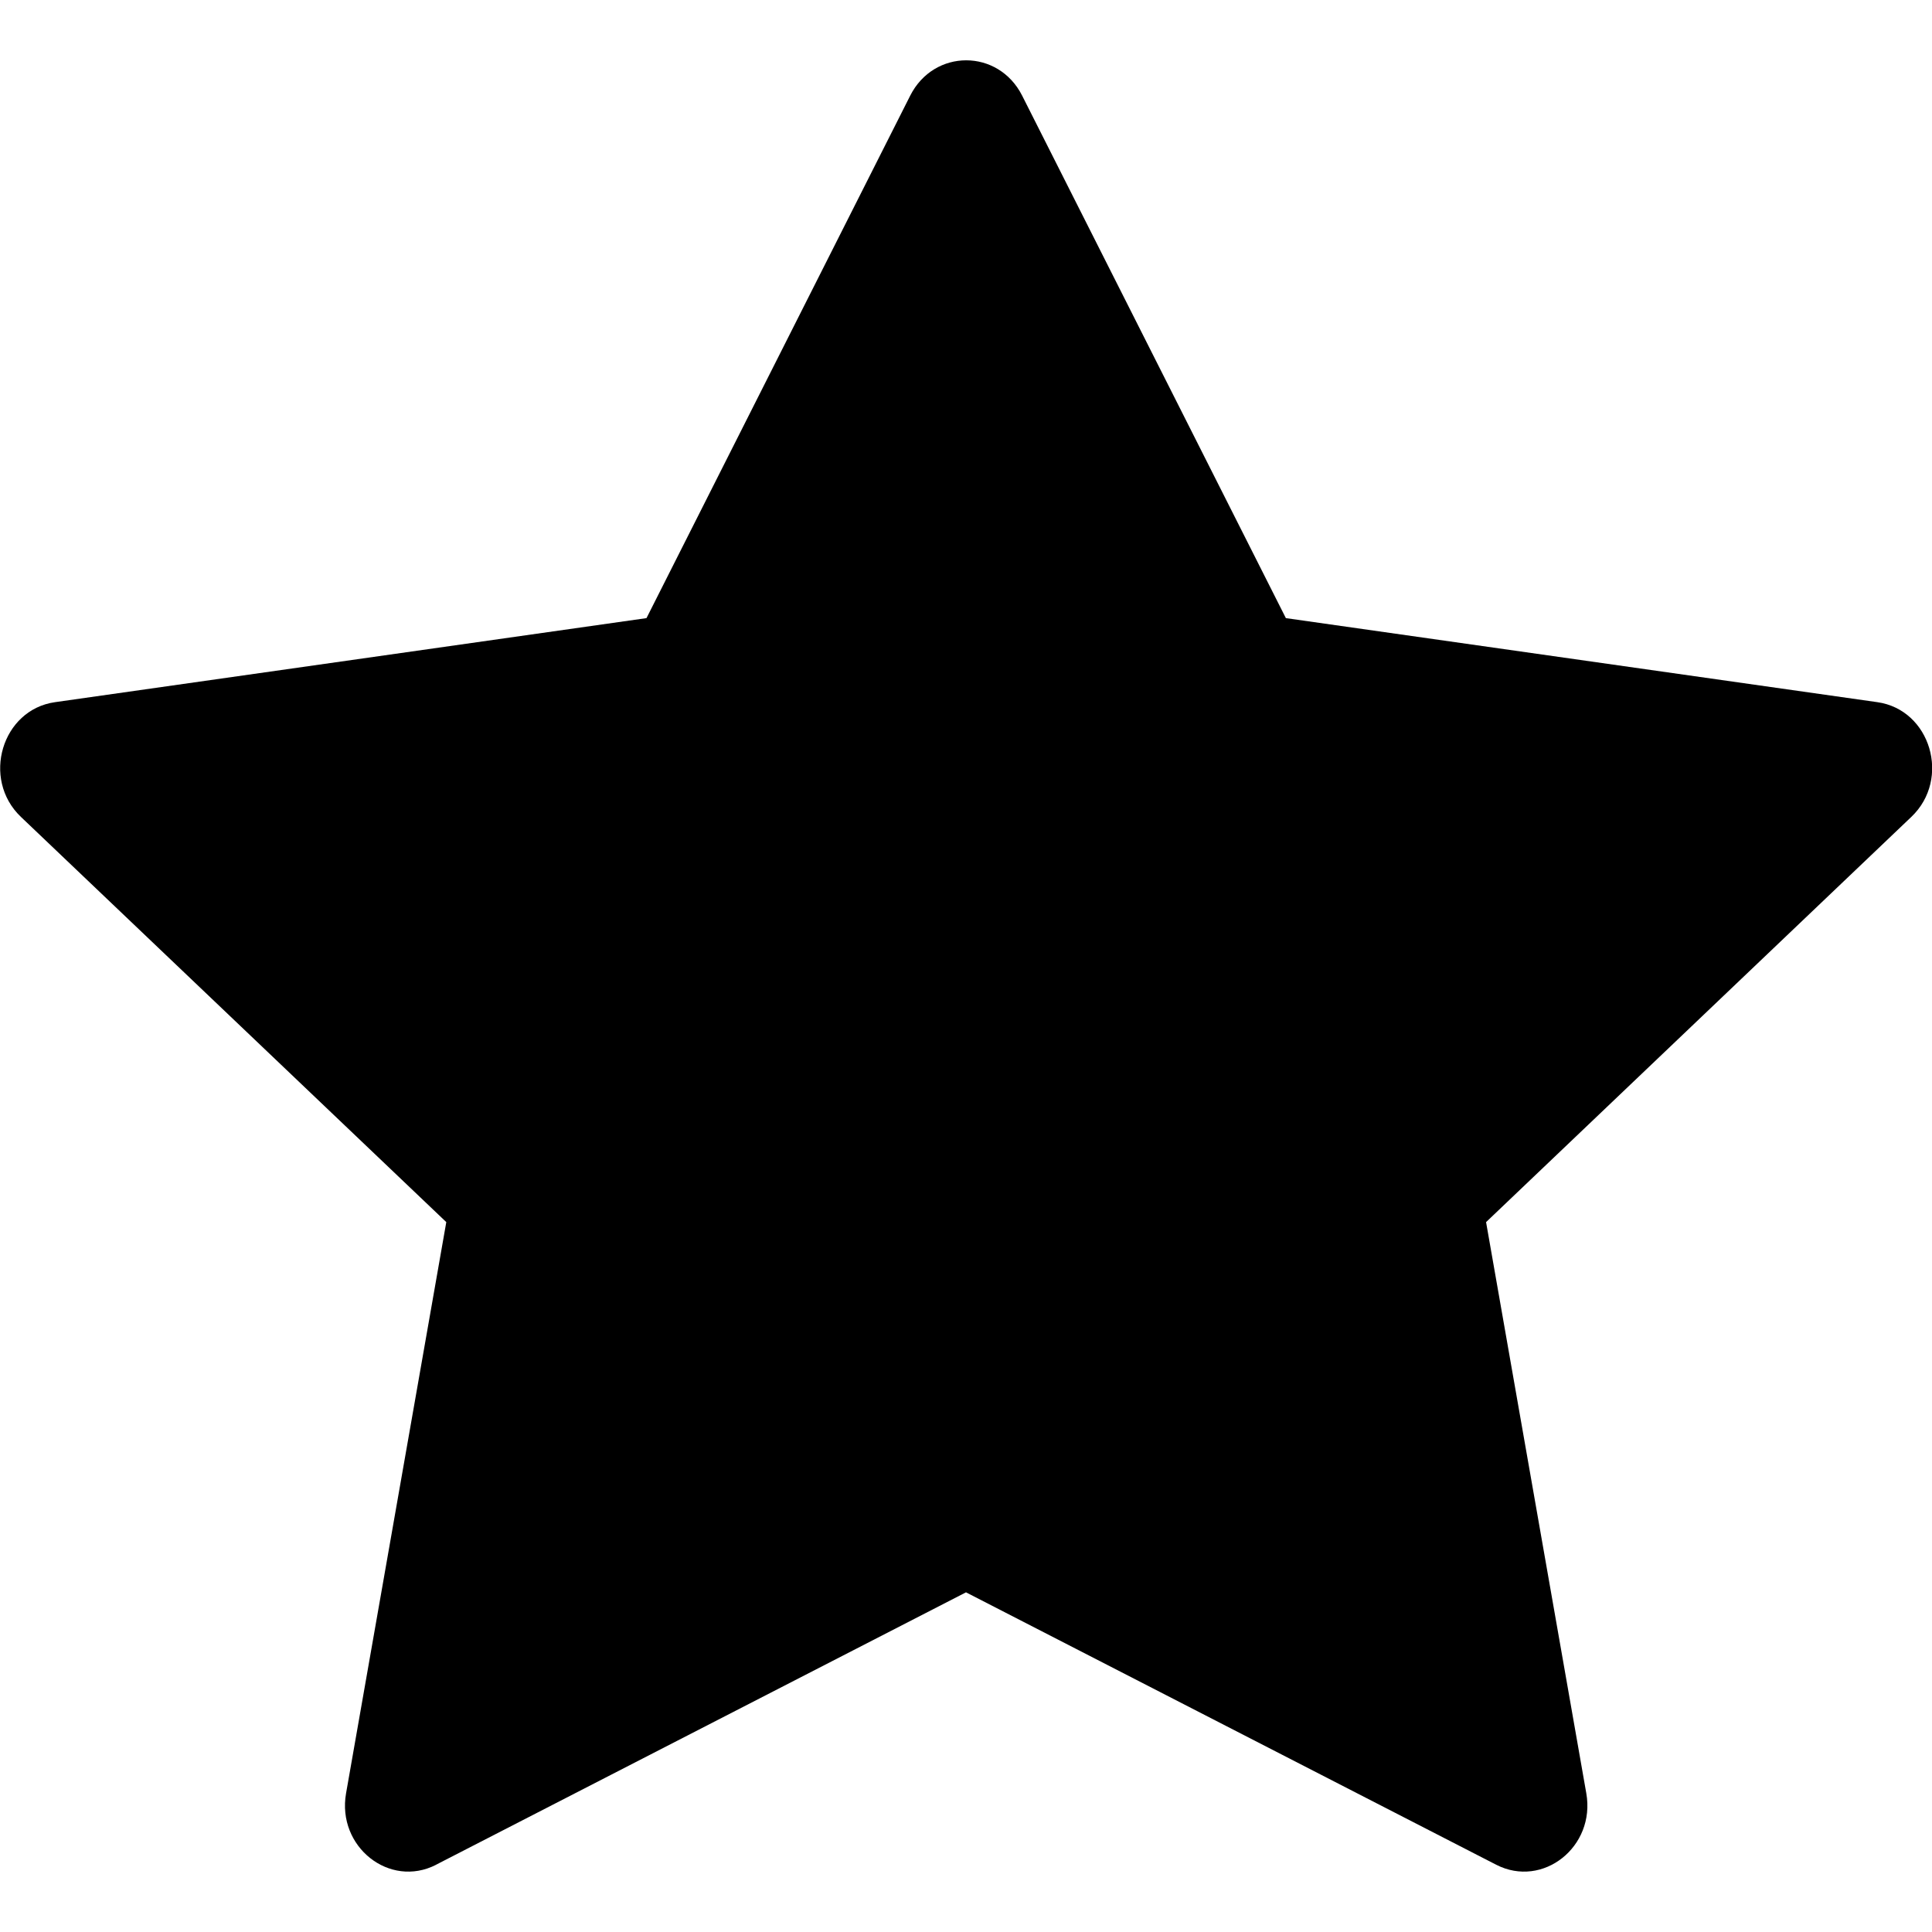
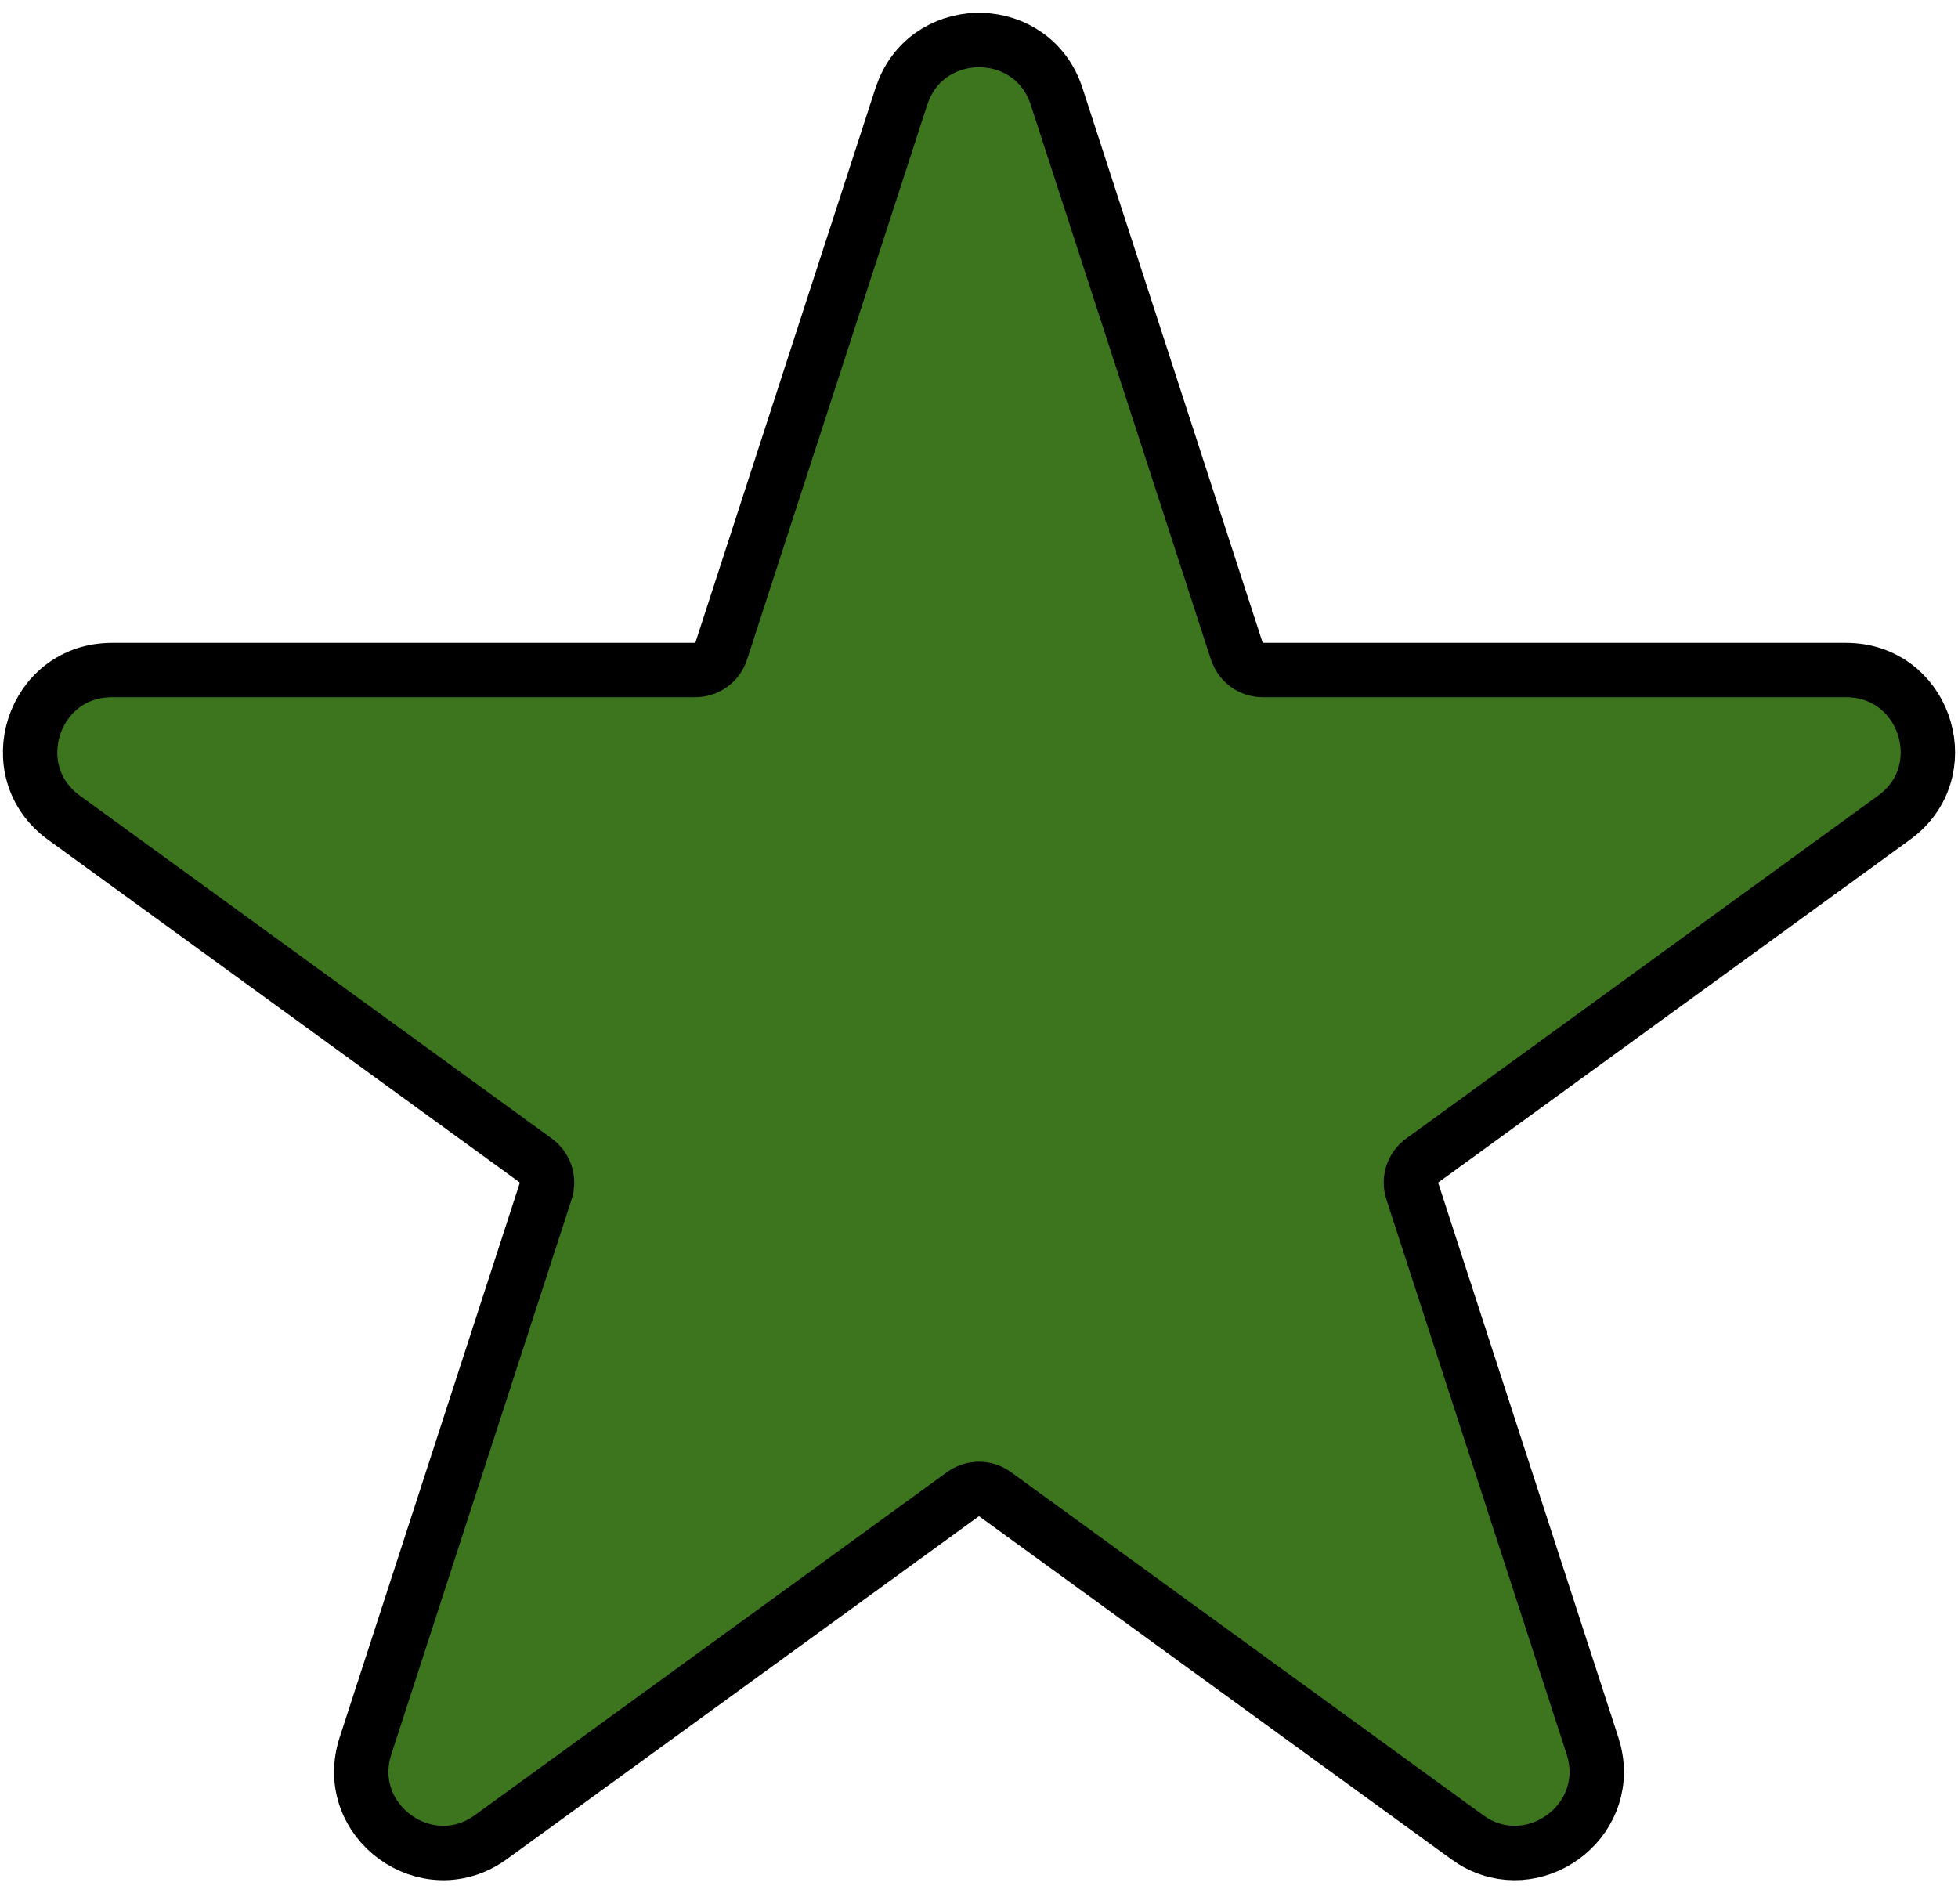
- <svg xmlns="http://www.w3.org/2000/svg" width="16" height="16" fill="currentColor" class="bi bi-star-fill" viewBox="0 0 16 16">
-   <path d="M3.612 15.443c-.386.198-.824-.149-.746-.592l.83-4.73L.173 6.765c-.329-.314-.158-.888.283-.95l4.898-.696L7.538.792c.197-.39.73-.39.927 0l2.184 4.327 4.898.696c.441.062.612.636.282.95l-3.522 3.356.83 4.73c.078.443-.36.79-.746.592L8 13.187l-4.389 2.256z" />
+ <svg xmlns="http://www.w3.org/2000/svg" width="36" height="35" viewBox="0 0 36 35" fill="none">
+   <path d="M16.62 1.647C17.143 0.392 18.992 0.434 19.427 1.772L22.741 11.975L22.773 12.048C22.857 12.213 23.027 12.319 23.217 12.319H33.943C35.351 12.319 35.962 14.065 34.93 14.95L34.825 15.033L26.148 21.338C25.972 21.465 25.899 21.692 25.966 21.898L29.28 32.099L29.316 32.227C29.621 33.508 28.207 34.535 27.083 33.85L26.972 33.775L18.294 27.471C18.141 27.359 17.94 27.345 17.774 27.429L17.706 27.471L9.028 33.775C7.853 34.63 6.271 33.481 6.72 32.099L10.034 21.898L10.053 21.819C10.077 21.663 10.026 21.503 9.914 21.391L9.853 21.338L1.175 15.033C-0.001 14.179 0.604 12.319 2.057 12.319H12.783C13 12.319 13.192 12.18 13.259 11.975L16.573 1.772L16.62 1.647Z" fill="#3C751E" stroke="black" />
</svg>
